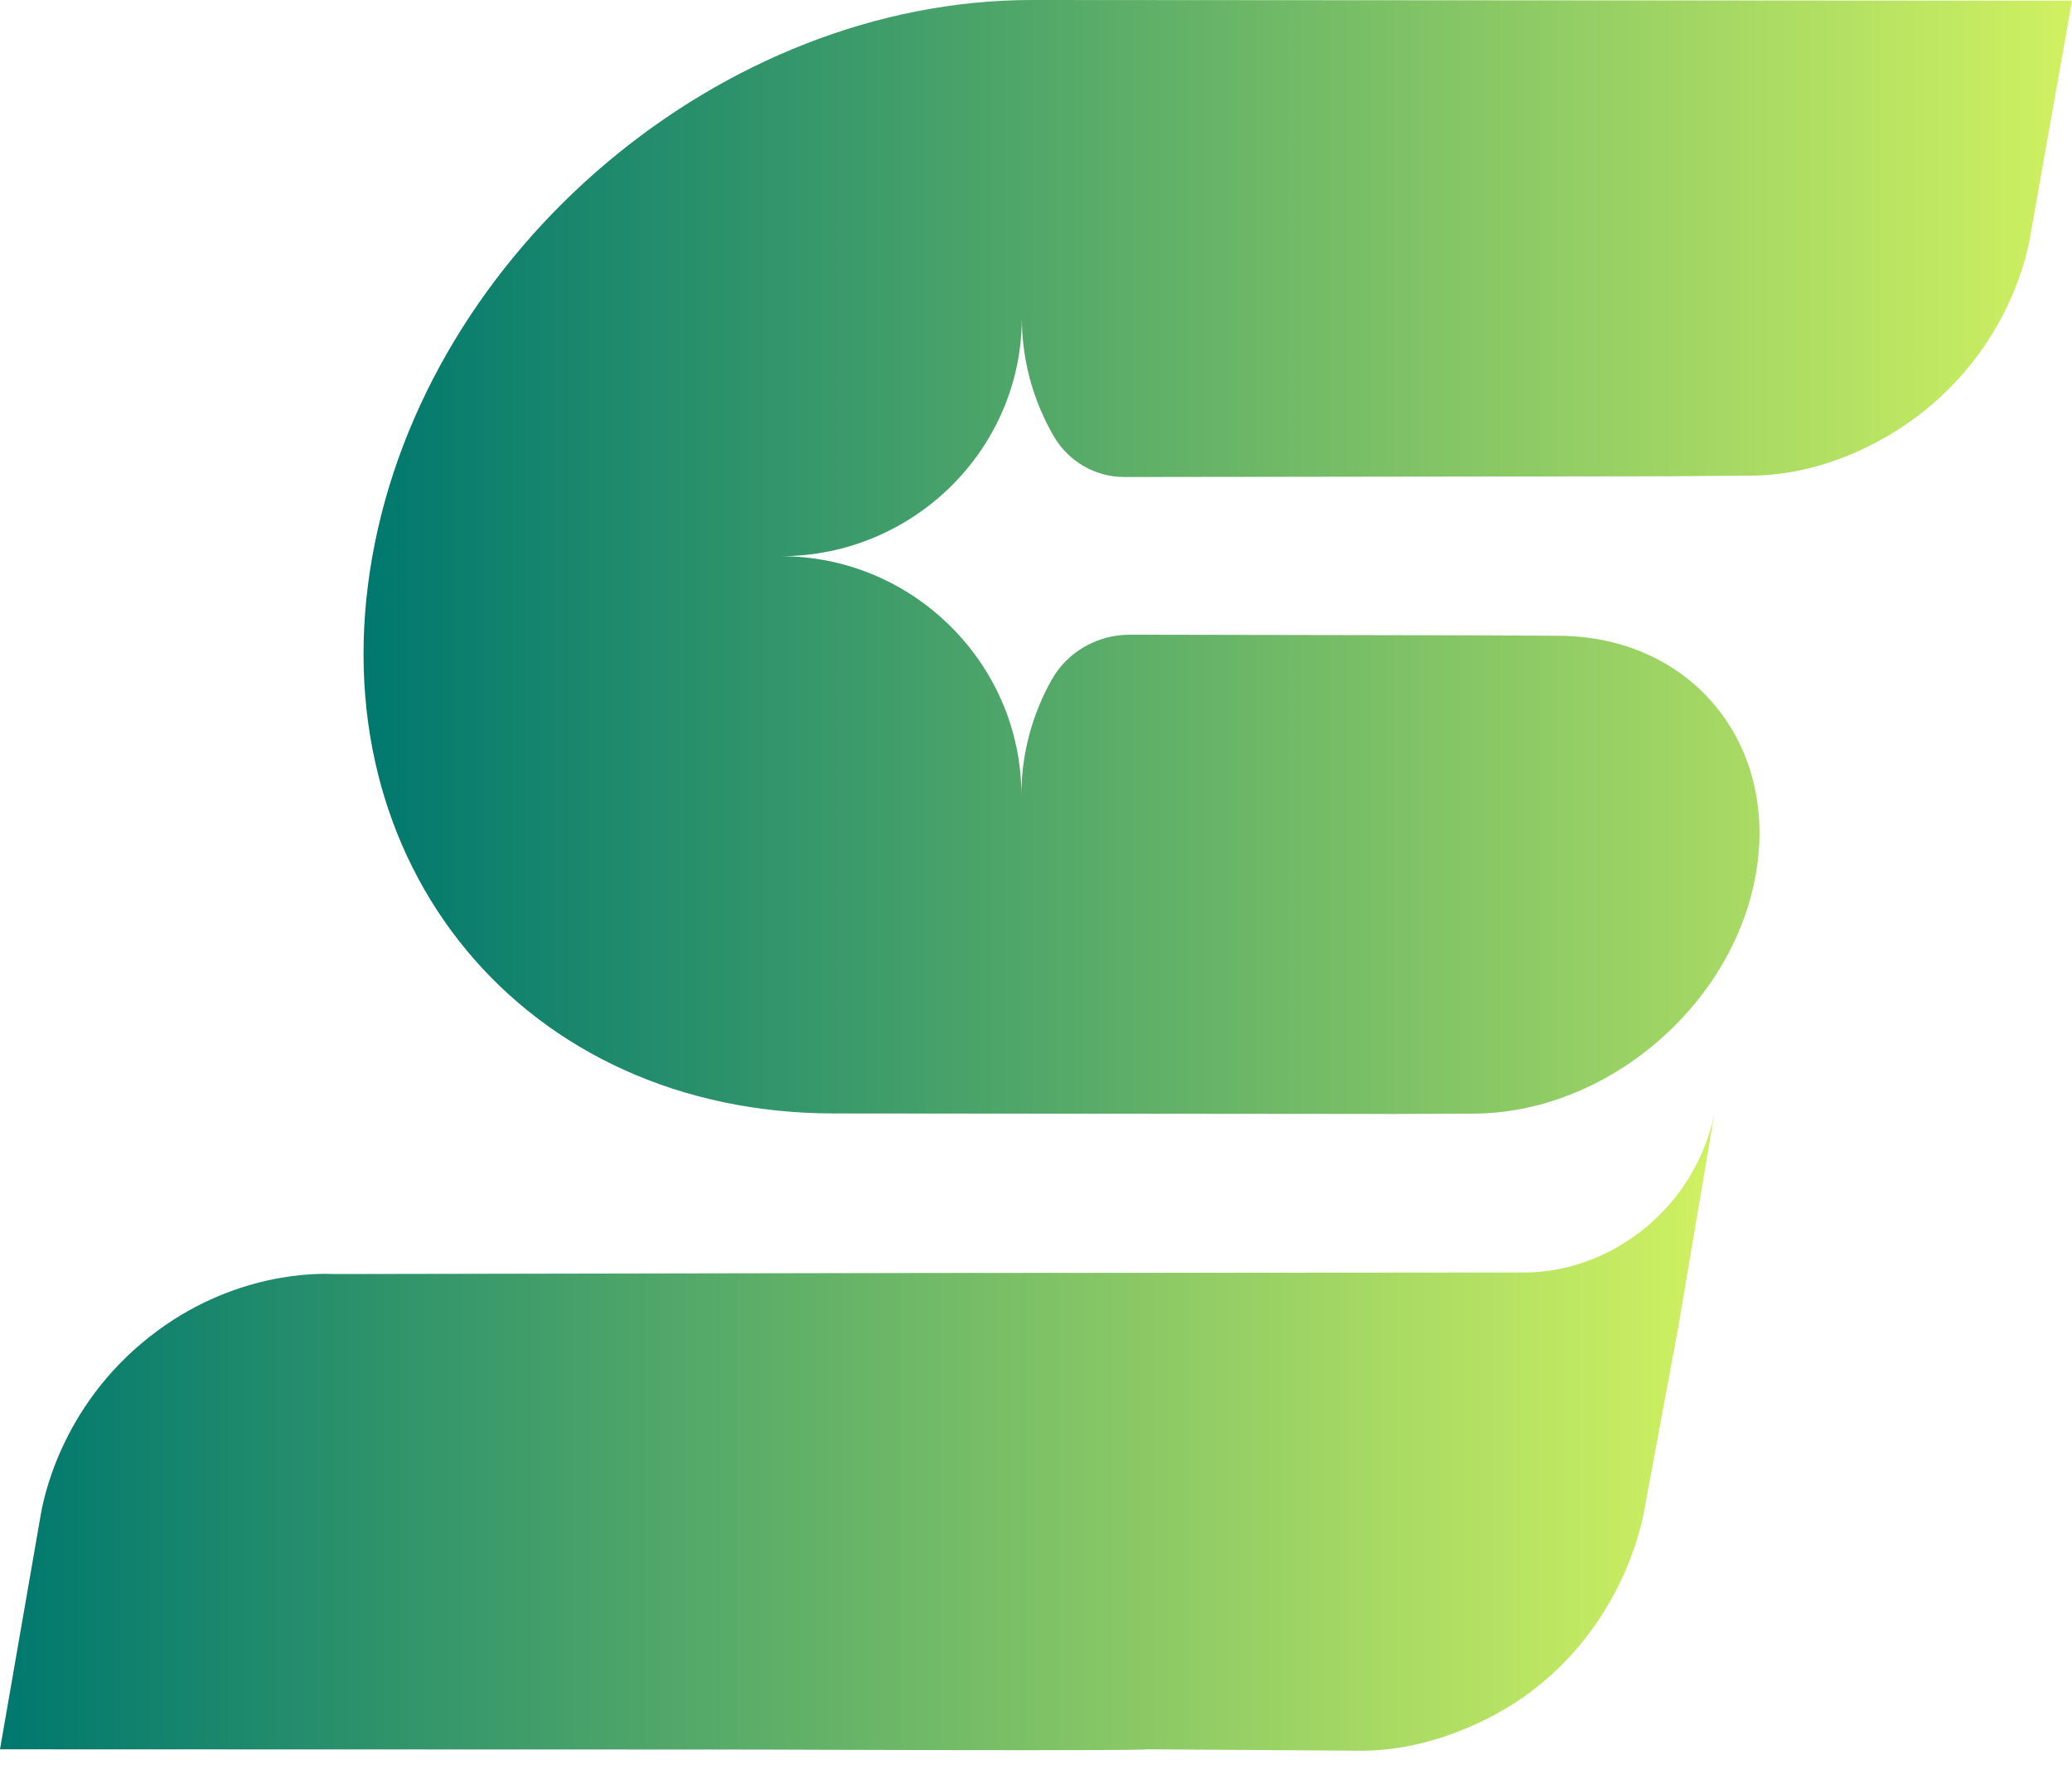
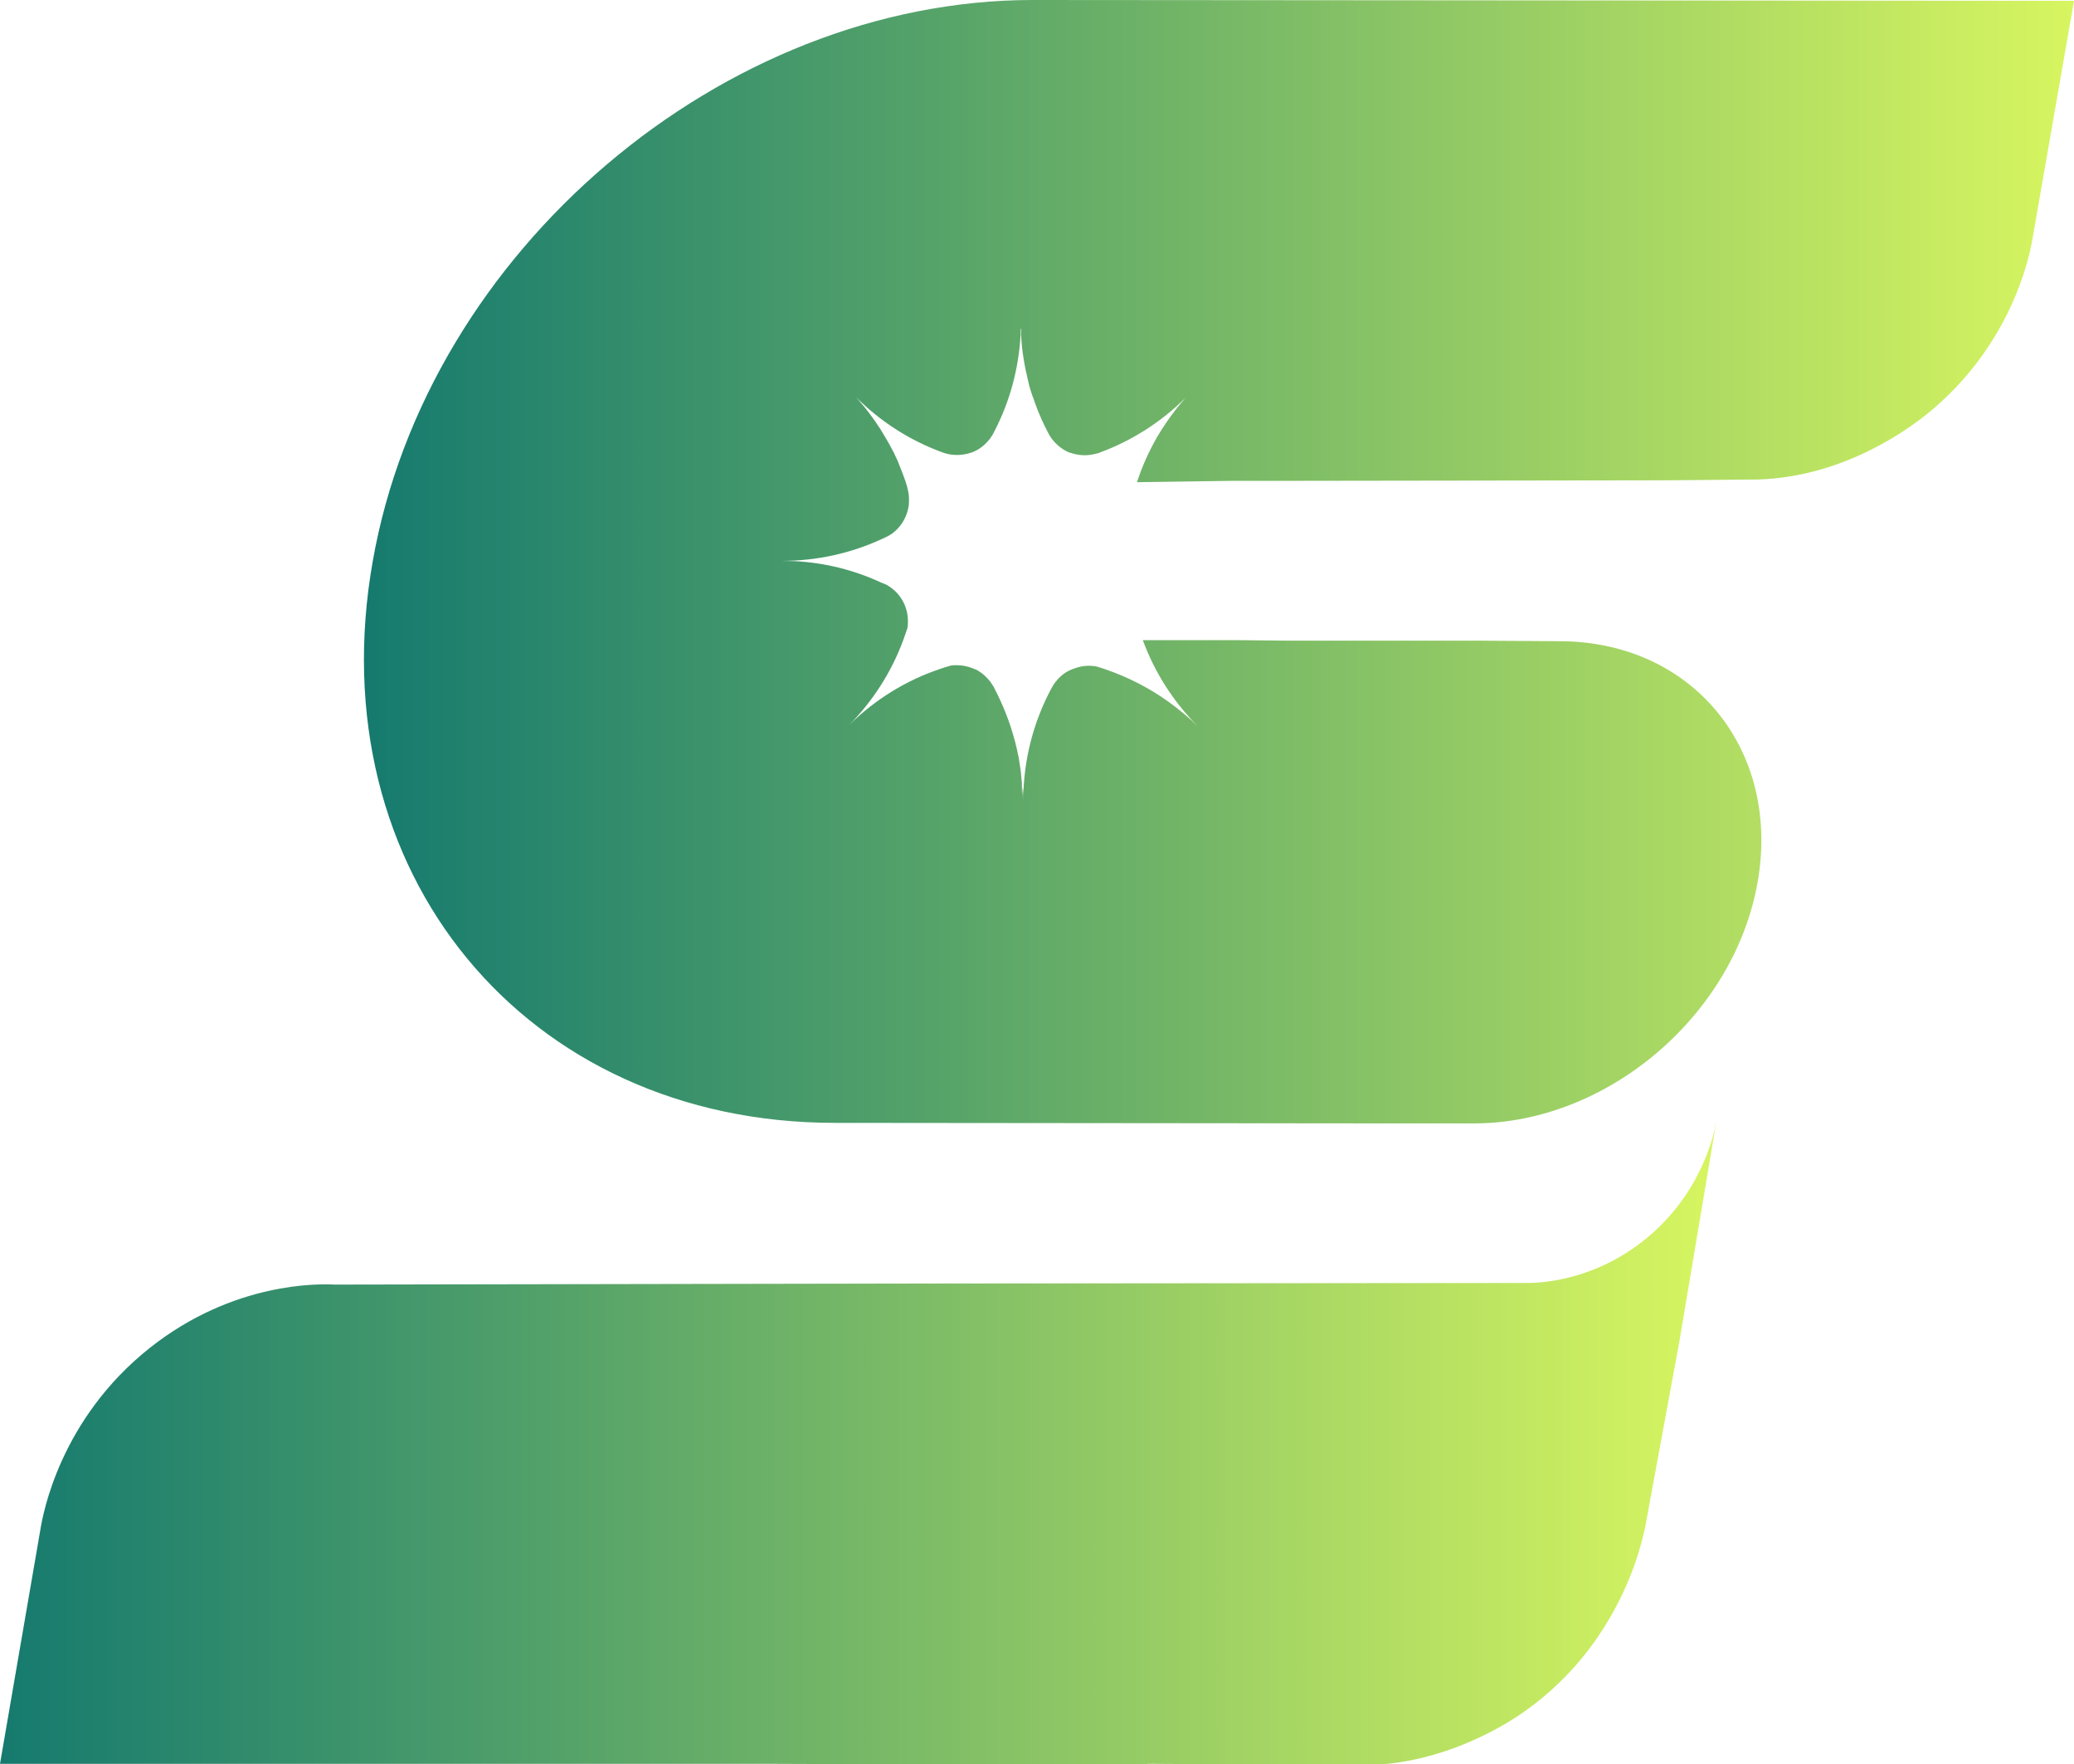
- <svg xmlns="http://www.w3.org/2000/svg" width="36" height="31" viewBox="0 0 36 31" fill="none">
-   <path d="M17.927 0C12.547 0 7.416 4.331 6.468 9.675C5.52 15.018 9.112 19.35 14.492 19.35L24.233 19.359L25.587 19.353C27.896 19.353 30.098 17.494 30.505 15.201C30.912 12.908 29.37 11.049 27.061 11.049L25.71 11.041L19.634 11.03C19.074 11.029 18.551 11.322 18.276 11.807C17.939 12.404 17.746 13.09 17.746 13.821C17.746 12.665 17.264 11.616 16.492 10.862C15.737 10.123 14.703 9.666 13.564 9.666C15.867 9.666 17.754 7.809 17.754 5.521C17.754 6.27 17.956 6.973 18.308 7.58C18.562 8.018 19.03 8.291 19.539 8.29L28.968 8.277L30.506 8.265C32.057 8.22 33.202 7.329 33.448 7.129C34.906 5.949 35.213 4.432 35.264 4.163L36 0.012L17.927 0Z" fill="url(#paint0_linear_2_139)" />
-   <path d="M28.491 21.413C27.592 22.103 26.688 22.115 26.495 22.114L16.23 22.122L5.807 22.141C5.537 22.129 4.054 22.088 2.605 23.226C1.033 24.46 0.743 26.107 0.702 26.358L0 30.4L1.119 30.401L12.168 30.404L13.289 30.405C13.289 30.405 19.882 30.432 19.929 30.4L23.684 30.425C25.077 30.412 26.193 29.689 26.478 29.487C28.232 28.242 28.547 26.385 28.579 26.188L29.15 23.113H29.151L29.791 19.326C29.748 19.568 29.516 20.628 28.491 21.413V21.413Z" fill="url(#paint1_linear_2_139)" />
+ <svg xmlns="http://www.w3.org/2000/svg" xmlns:xlink="http://www.w3.org/1999/xlink" id="Layer_18" data-name="Layer 18" viewBox="0 0 76.96 65.44">
  <defs>
-     <linearGradient id="paint0_linear_2_139" x1="6.316" y1="9.679" x2="36" y2="9.679" gradientUnits="userSpaceOnUse">
-       <stop stop-color="#00786E" />
-       <stop offset="1" stop-color="#D0F161" />
+     <style>
+       .cls-1 {
+         fill: url(#linear-gradient-2);
+       }
+ 
+       .cls-2 {
+         fill: url(#linear-gradient);
+       }
+     </style>
+     <linearGradient id="linear-gradient" x1="0" y1="53.55" x2="63.69" y2="53.55" gradientUnits="userSpaceOnUse">
+       <stop offset="0" stop-color="#157a6e" />
+       <stop offset="1" stop-color="#d7f560" />
    </linearGradient>
-     <linearGradient id="paint1_linear_2_139" x1="0" y1="24.876" x2="29.791" y2="24.876" gradientUnits="userSpaceOnUse">
-       <stop stop-color="#00786E" />
-       <stop offset="1" stop-color="#D0F161" />
-     </linearGradient>
+     <linearGradient id="linear-gradient-2" x1="13.5" y1="20.83" x2="76.96" y2="20.83" xlink:href="#linear-gradient" />
  </defs>
+   <path class="cls-2" d="M60.91,46.09c-1.92,1.48-3.86,1.51-4.27,1.51l-21.94.02-22.28.04c-.58-.03-3.75-.11-6.85,2.34-3.36,2.66-3.98,6.2-4.07,6.74l-1.5,8.7h2.39s23.62,0,23.62,0h2.4s14.1.06,14.2,0l8.03.05c2.98-.03,5.36-1.58,5.97-2.02,3.75-2.68,4.42-6.68,4.49-7.1l1.22-6.62h0l1.37-8.15c-.09.52-.59,2.8-2.78,4.49Z" />
+   <path class="cls-1" d="M45.71,17.84h2.14s14.09-.02,14.09-.02l3.29-.03c3.32-.1,5.76-2.02,6.29-2.44,3.12-2.54,3.77-5.8,3.88-6.38L76.96.03l-38.64-.03C26.82,0,15.85,9.32,13.83,20.83c-2.03,11.5,5.65,20.83,17.15,20.83l20.83.02h2.9c4.94-.01,9.64-4.01,10.51-8.95.87-4.94-2.43-8.94-7.36-8.94l-2.89-.02h-7.12s-1.97-.02-1.97-.02h-.42s-3.05,0-3.05,0c0,0,0,.01,0,.01.43,1.17,1.12,2.27,2.06,3.21-.35-.35-.73-.66-1.12-.94,0,0,0,0,0,0-.71-.51-1.48-.9-2.28-1.18-.14-.05-.27-.09-.41-.13,0,0,0,0,0,0-.08-.01-.17-.02-.25-.02-.2,0-.39.04-.57.11-.03.01-.07.03-.1.04-.03.01-.06.03-.09.04-.02.01-.05.03-.07.04-.03.02-.05.03-.08.05-.03.02-.05.04-.08.06-.02.02-.04.04-.07.06-.02.02-.05.05-.07.07-.02.02-.04.04-.06.07-.02.02-.04.05-.06.07-.04.05-.07.1-.1.15-.01.02-.02.04-.03.05-.68,1.26-1.06,2.69-1.06,4.21,0-.05,0-.1,0-.15,0-.12,0-.25-.02-.37,0,0,0,.02,0,.02,0-.02,0-.04,0-.06,0,.14-.02.27-.02.41,0,.05,0,.1,0,.15,0-.14,0-.27-.01-.41,0-.07,0-.14,0-.2,0-.12-.02-.24-.03-.36,0-.06-.01-.13-.02-.19-.02-.13-.04-.26-.06-.39,0-.05-.02-.1-.03-.15-.03-.15-.06-.3-.1-.45,0-.02-.01-.05-.02-.07-.18-.7-.45-1.37-.78-2,0-.02-.02-.04-.03-.05h0c-.14-.24-.34-.44-.58-.58-.03-.02-.06-.03-.09-.04-.03-.01-.06-.03-.1-.04-.18-.07-.37-.11-.57-.11-.09,0-.17,0-.25.02,0,0,0,0,0,0-.14.04-.27.08-.41.13-1.21.41-2.35,1.1-3.32,2.05,0,0,0,0,0,0-.02.02-.05.04-.07.07.94-.94,1.63-2.04,2.06-3.21,0,0,0,0,0,0h0c.05-.14.1-.28.15-.43.02-.09.02-.18.02-.27,0-.58-.32-1.08-.79-1.34-.03-.02-.06-.03-.09-.04s-.06-.03-.1-.04c-.99-.46-2.07-.74-3.21-.8-.16,0-.33-.01-.49-.01,0,0,0,0,0,0,0,0,0,0-.01,0,.02,0,.04,0,.06,0-.02,0-.04,0-.06,0,1.33,0,2.6-.29,3.74-.82,0,0,0,0,0,0,.1-.04.19-.09.28-.14,0,0,0,0,0,0,.12-.07.22-.16.31-.26.09-.1.17-.21.23-.33.07-.14.12-.28.15-.44.02-.09.02-.18.02-.27,0-.13-.01-.25-.04-.36,0-.03-.02-.06-.02-.09,0,0,0,0,0-.01-.02-.08-.05-.15-.07-.23h0s-.02-.07-.04-.11c-.03-.08-.05-.15-.08-.22-.03-.07-.05-.13-.08-.2-.03-.08-.06-.15-.09-.23-.03-.07-.06-.13-.09-.19-.03-.08-.07-.15-.11-.22-.03-.07-.07-.13-.1-.19-.04-.07-.08-.14-.12-.21-.04-.07-.08-.13-.12-.2-.04-.07-.08-.13-.12-.2-.05-.07-.1-.14-.15-.22-.04-.06-.08-.12-.12-.17-.09-.12-.18-.25-.28-.37-.05-.07-.11-.13-.16-.19-.06-.07-.11-.14-.17-.2l.02.02s0,0,0,0l.06.06s-.06-.06-.09-.09c.94.94,2.03,1.62,3.2,2.05.03.01.06.02.09.03.15.05.3.07.47.07.14,0,.26-.02.39-.05.05-.01.09-.03.13-.04,0,0,0,0,0,0,0,0,.01,0,.02,0,.09-.04.18-.08.26-.13,0,0,0,0,0,0,.2-.13.37-.3.5-.51.02-.03.03-.06.05-.09.02-.04.03-.07.05-.1.55-1.07.88-2.27.95-3.53,0-.07,0-.14,0-.22h.02c0,.07,0,.14,0,.22.03.6.13,1.18.27,1.74.01.04.02.08.03.13.03.12.07.24.11.35.01.04.02.07.04.11.04.12.08.24.13.36,0,.02.02.04.02.06.11.27.22.53.36.79.02.04.03.07.05.1.02.03.03.06.05.09.12.2.3.38.5.51,0,0,0,0,0,0,.08.05.17.1.26.13,0,0,.01,0,.02,0,0,0,0,0,0,0,.04.02.09.03.13.04.12.03.25.05.39.05.16,0,.32-.03.47-.07.03,0,.06-.02.09-.03,1.17-.43,2.27-1.12,3.2-2.05-.03.04-.07.07-.1.1l.1-.1c-.26.29-.5.6-.72.92-.11.16-.22.33-.32.5,0,0-.01.02-.02.03-.31.54-.57,1.11-.76,1.7" />
</svg>
